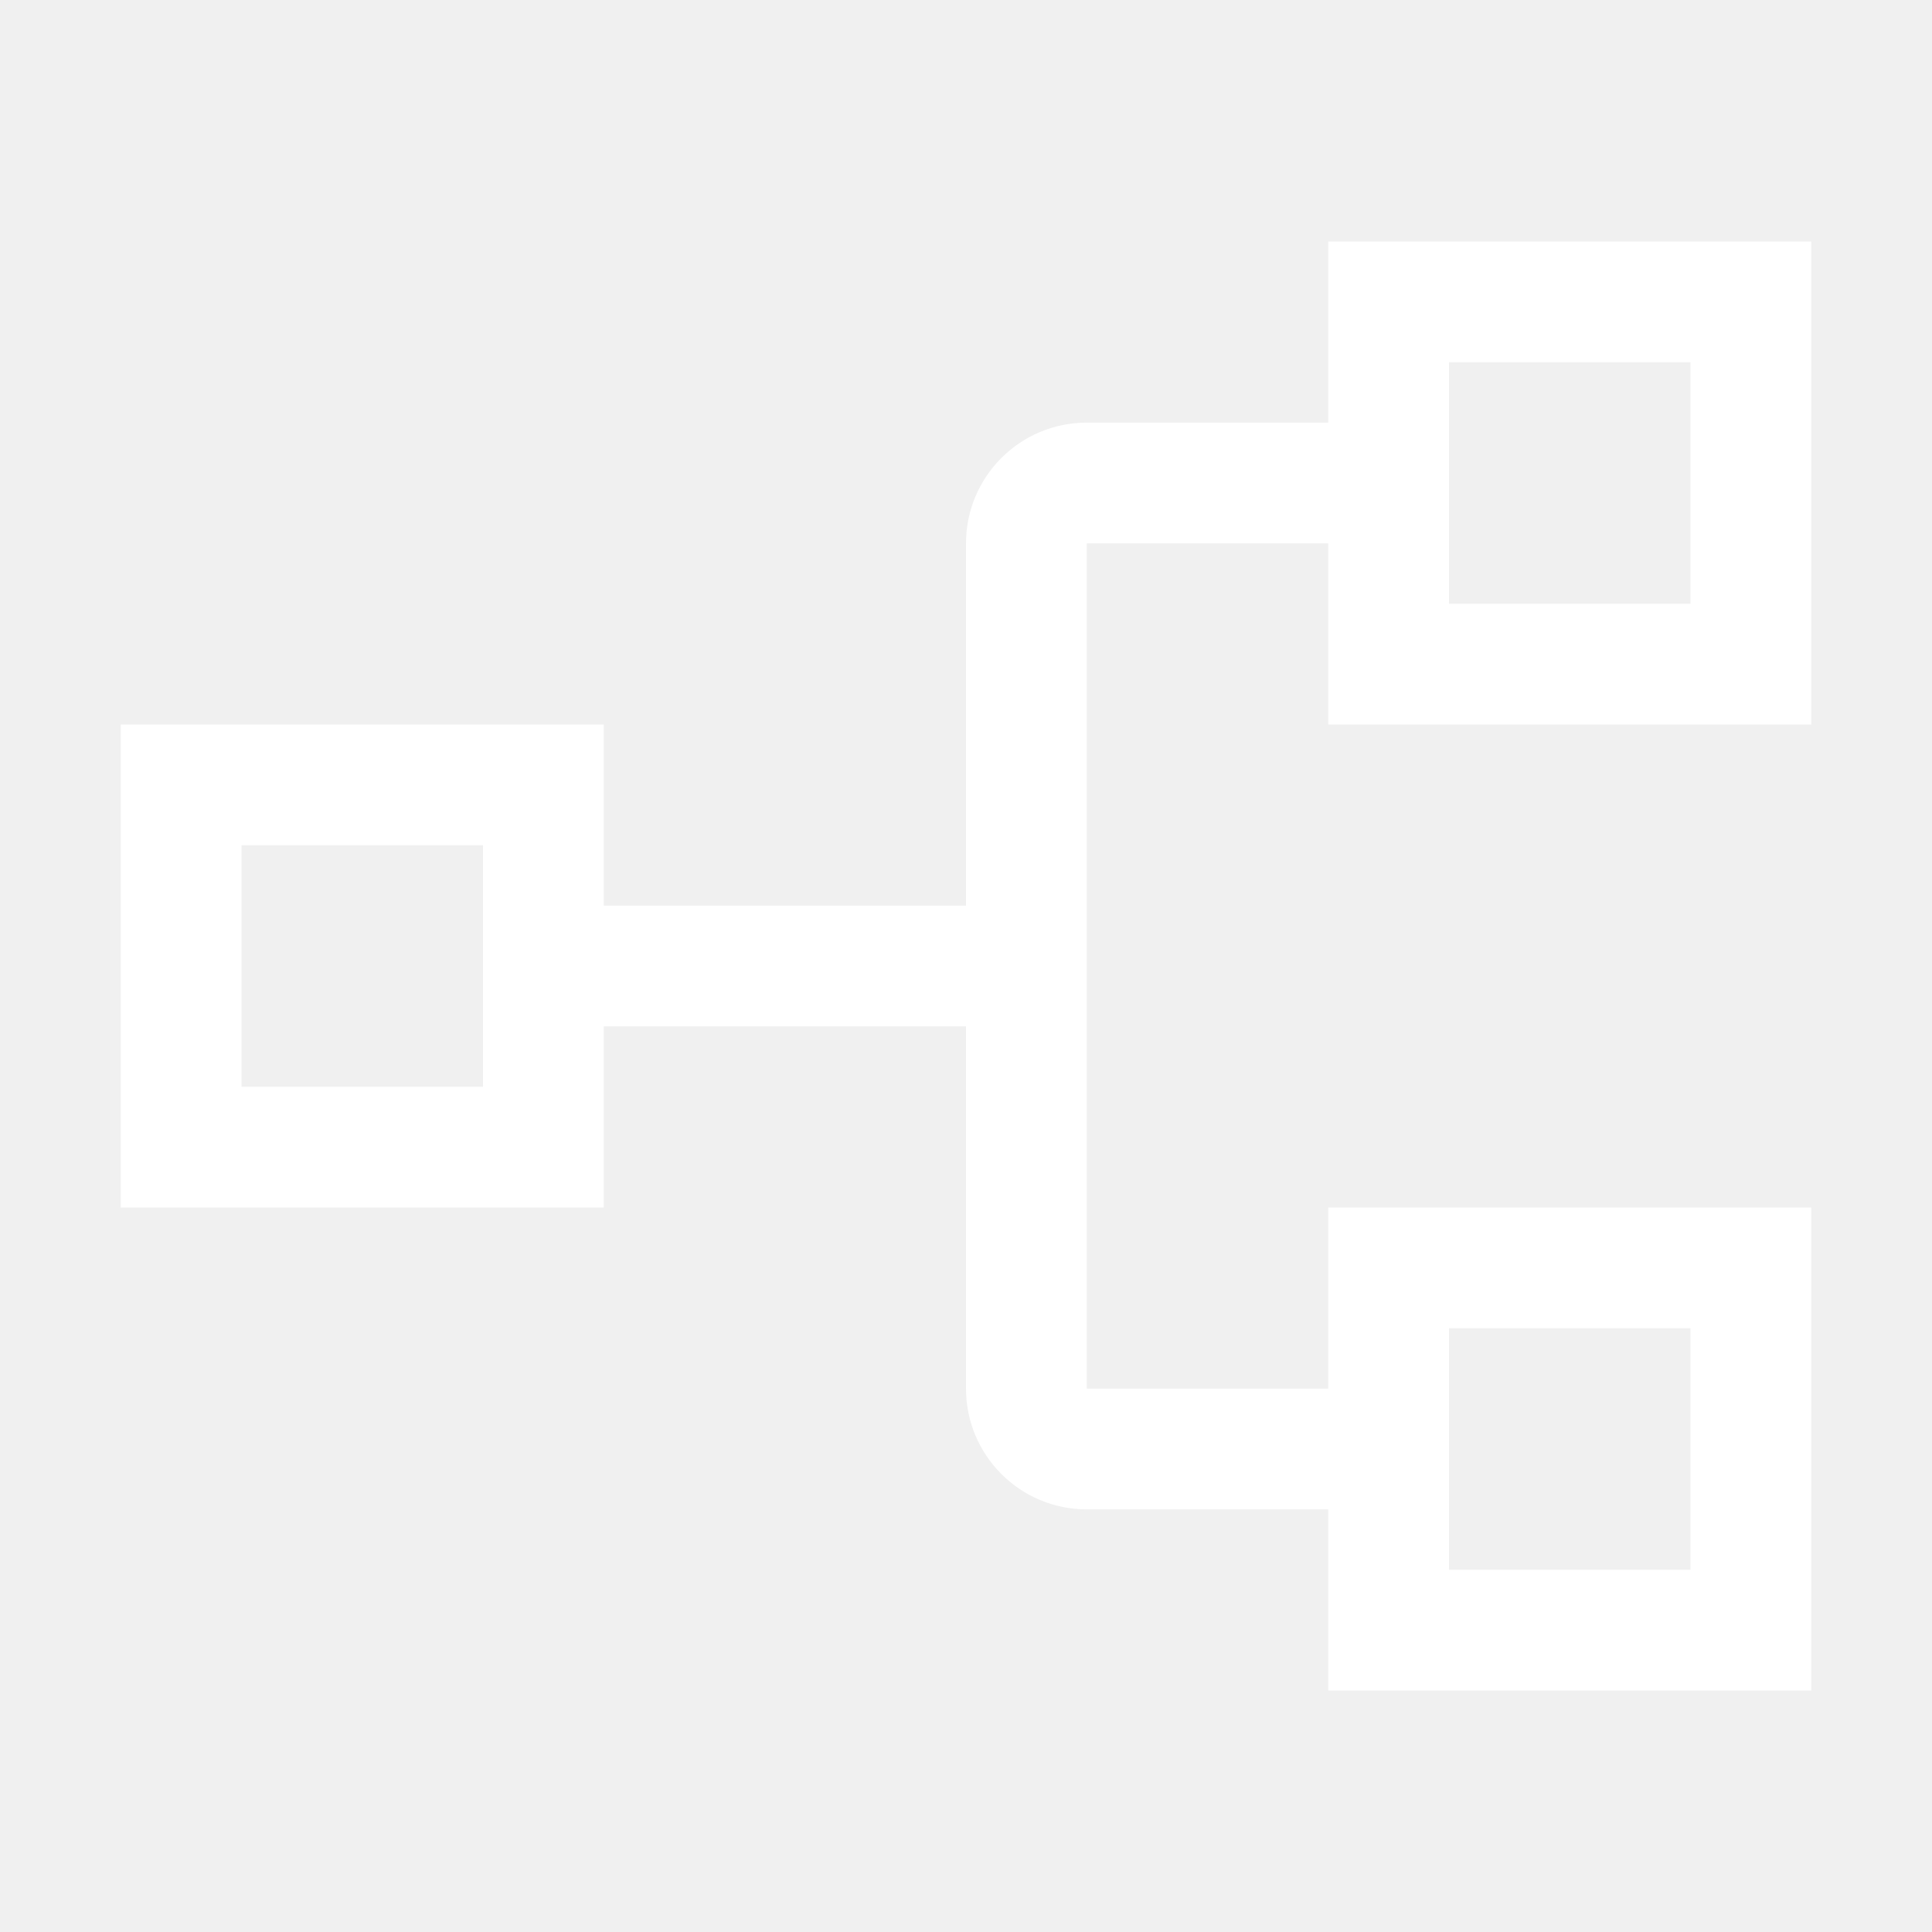
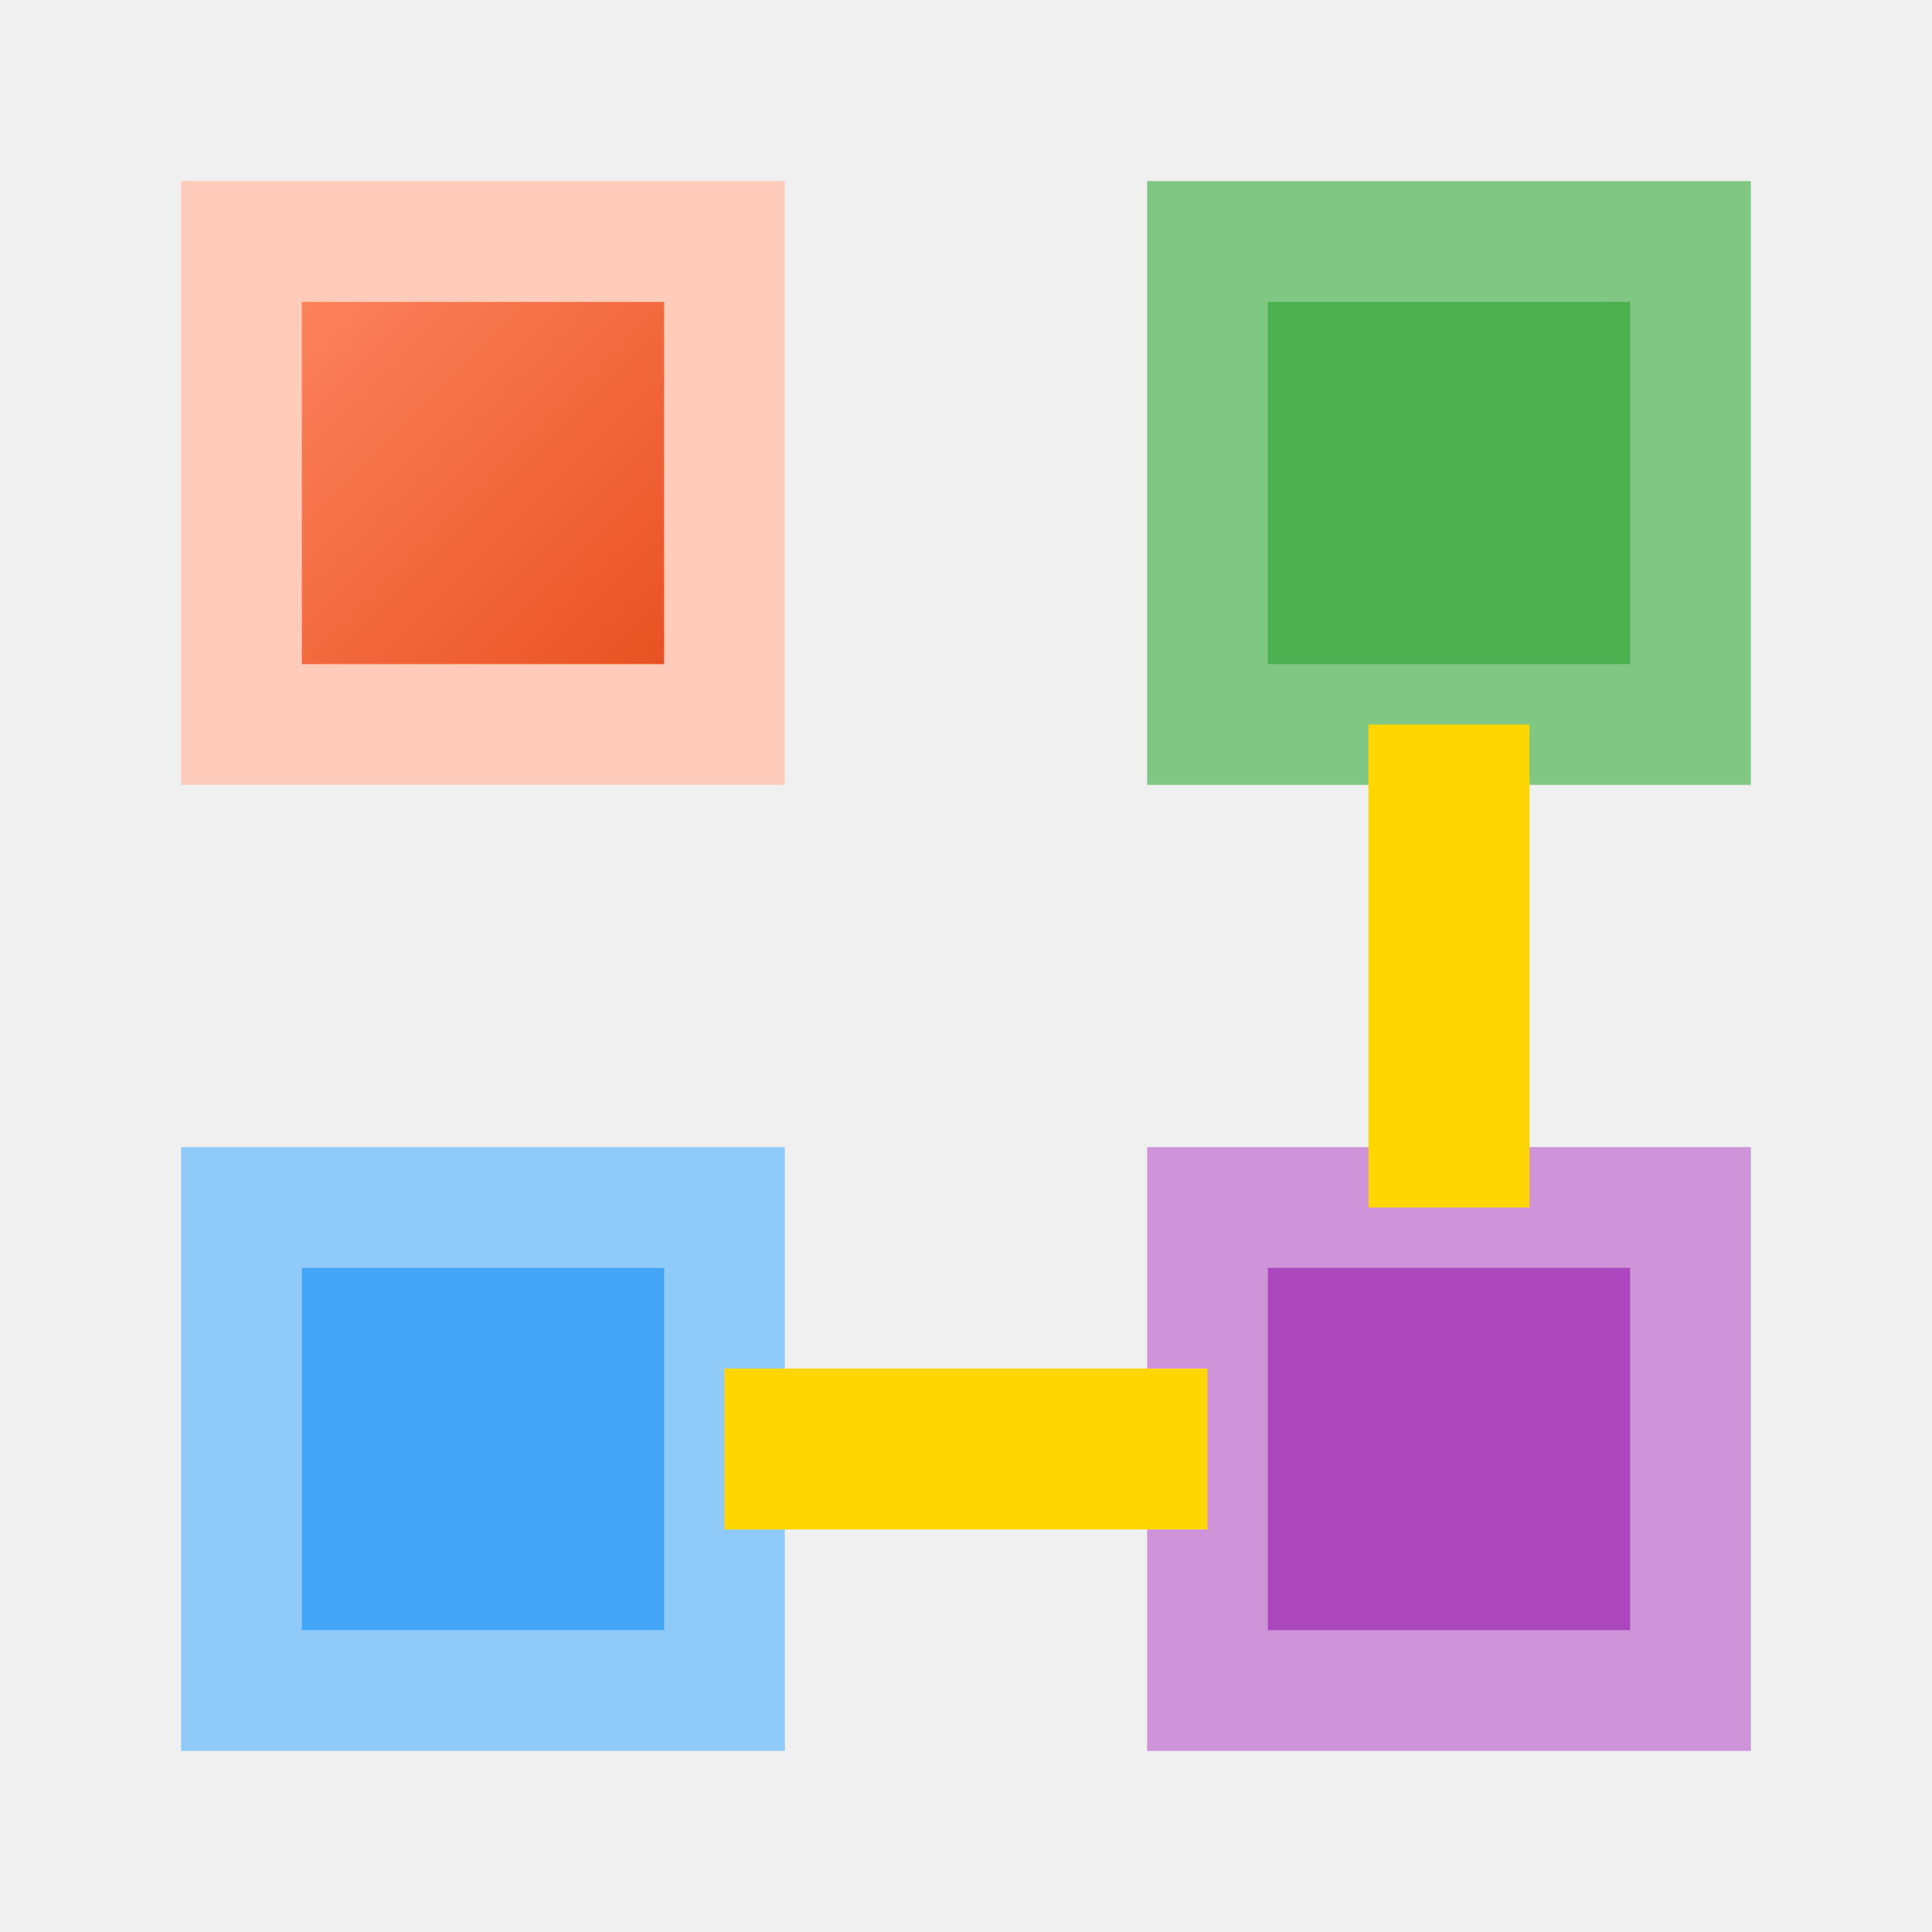
- <svg xmlns="http://www.w3.org/2000/svg" width="32" height="32" viewBox="0 0 32 32">
-   <path fill="white" d="M30 12V4h-8v3h-4a2 2 0 0 0-2 2v6h-6v-3H2v8h8v-3h6v6a2 2 0 0 0 2 2h4v3h8v-8h-8v3h-4V9h4v3ZM8 18H4v-4h4Zm16 4h4v4h-4Zm0-16h4v4h-4Z" />
+ <svg xmlns="http://www.w3.org/2000/svg" width="24" height="24" viewBox="0 0 24 24">
+   <defs>
+     <linearGradient id="projectGradient" x1="0%" y1="0%" x2="100%" y2="100%">
+       <stop offset="0%" style="stop-color:#FF8A65;stop-opacity:1" />
+       <stop offset="100%" style="stop-color:#E64A19;stop-opacity:1" />
+     </linearGradient>
+   </defs>
+   <path d="M3 3H9V9H3V3Z" fill="url(#projectGradient)" stroke="#FFCCBC" stroke-width="1.5" />
+   <path d="M15 3H21V9H15V3Z" fill="#4CAF50" stroke="#81C784" stroke-width="1.5" />
+   <path d="M3 15H9V21H3V15Z" fill="#42A5F5" stroke="#90CAF9" stroke-width="1.5" />
+   <path d="M15 15H21V21H15V15Z" fill="#AB47BC" stroke="#CE93D8" stroke-width="1.5" />
+   <line x1="6" y1="9" x2="6" y2="15" stroke="url(#projectGradient)" stroke-width="2" />
+   <line x1="18" y1="9" x2="18" y2="15" stroke="#FFD600" stroke-width="2" />
+   <line x1="9" y1="6" x2="15" y2="6" stroke="url(#projectGradient)" stroke-width="2" />
+   <line x1="9" y1="18" x2="15" y2="18" stroke="#FFD600" stroke-width="2" />
</svg>
